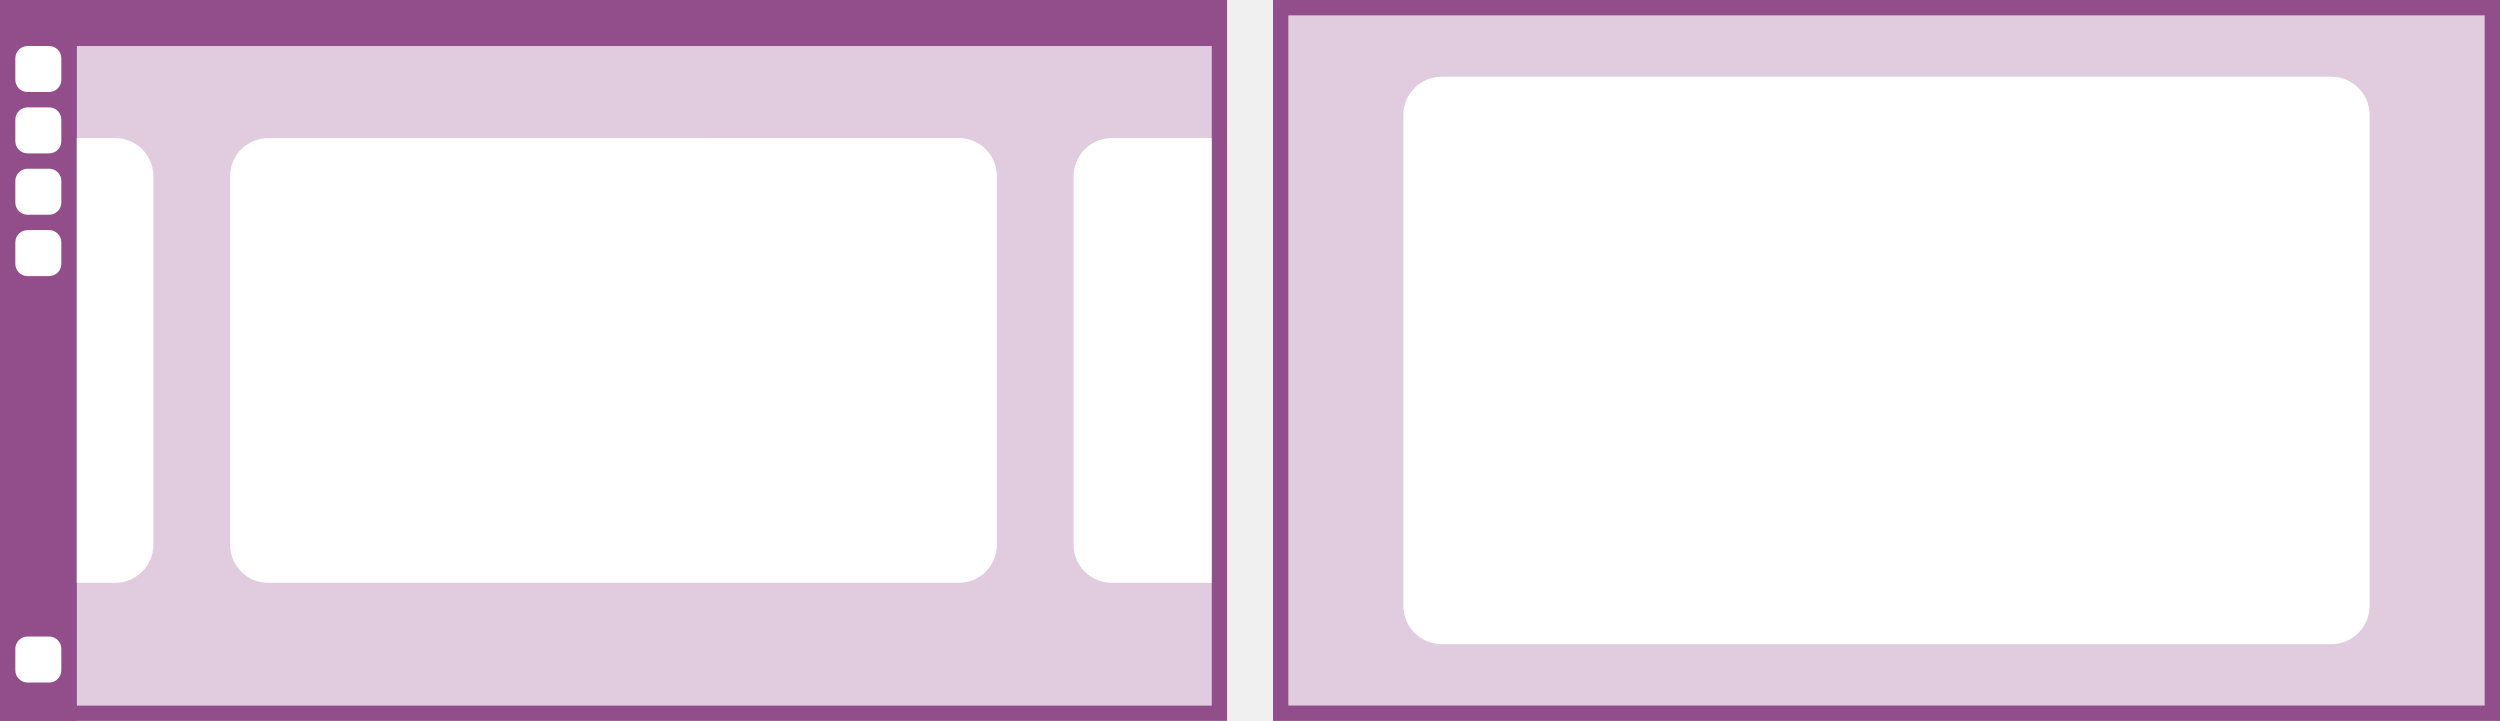
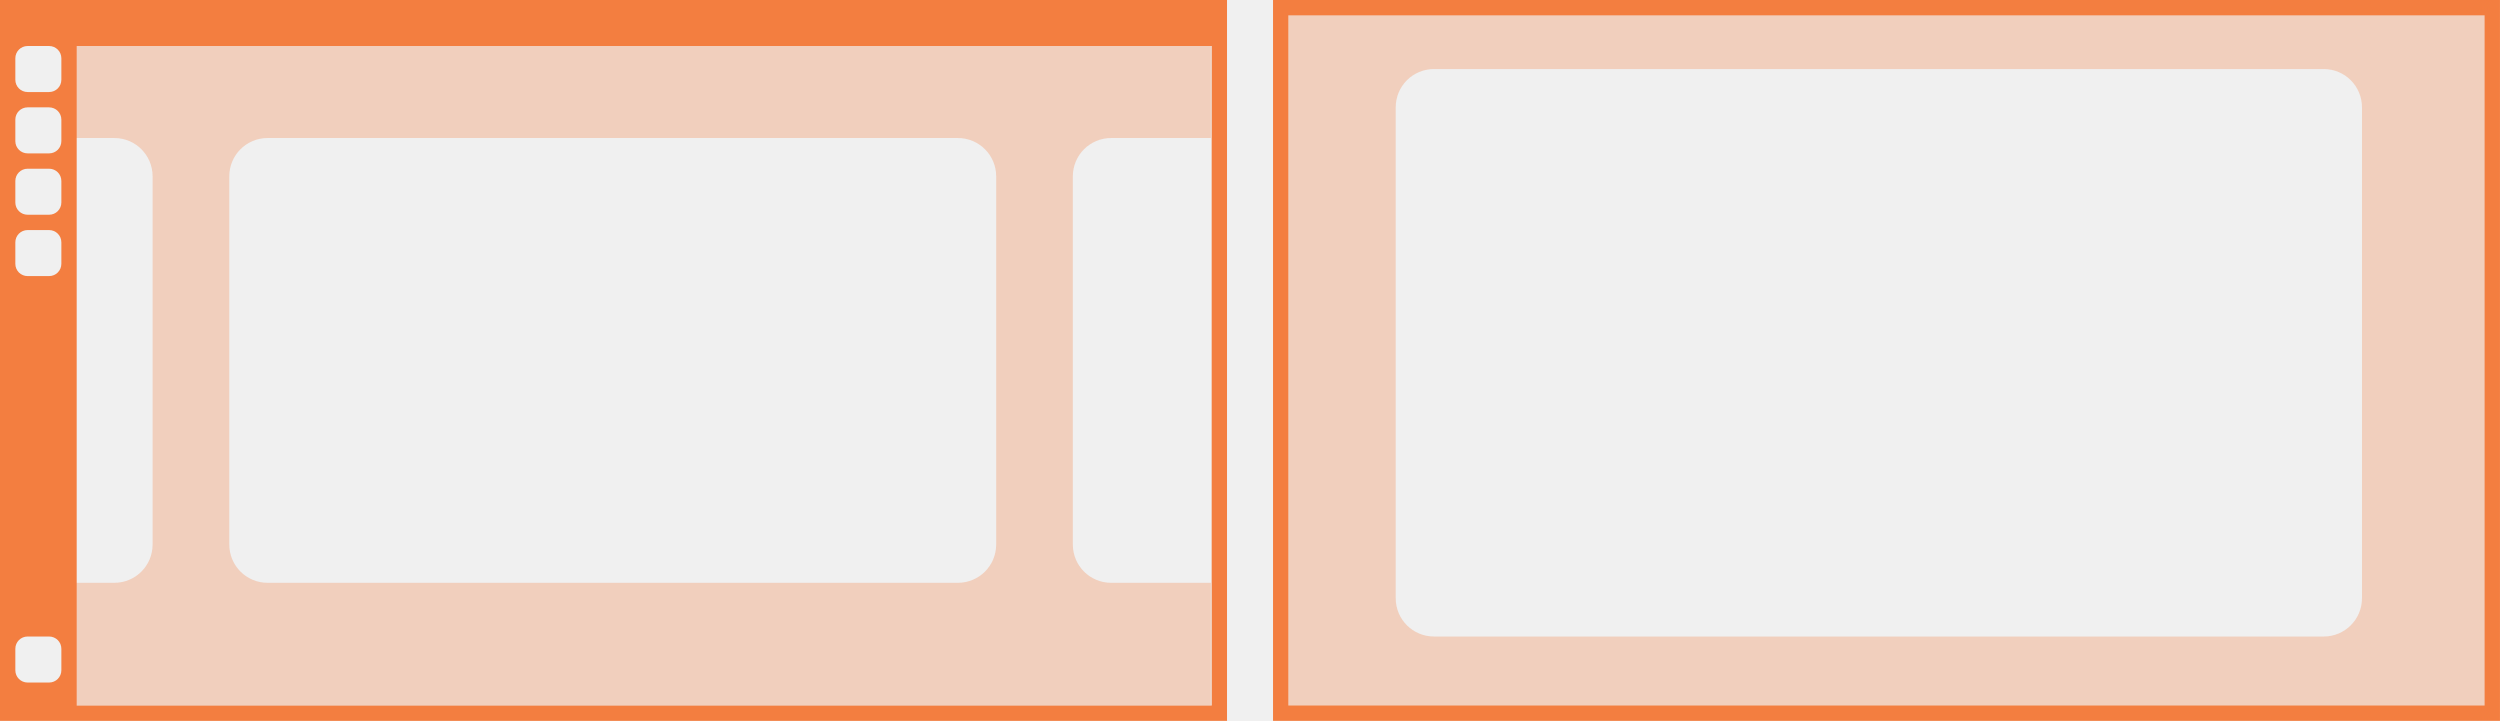
- <svg xmlns="http://www.w3.org/2000/svg" width="326" height="94" viewBox="0 0 86.255 24.871" version="1.1" id="svg29">
-   <defs id="defs5">
-     <clipPath clipPathUnits="userSpaceOnUse" id="a">
-       <path style="opacity:1;vector-effect:none;fill:#ed333b;fill-opacity:1;stroke:none;stroke-width:2;stroke-linecap:butt;stroke-linejoin:miter;stroke-miterlimit:4;stroke-dasharray:none;stroke-dashoffset:0;stroke-opacity:1;marker:none" d="m 1448,-3870.014 h 127 v 73 h -127 z" id="path2" />
-     </clipPath>
-   </defs>
-   <rect y="0.265" x="44.186" height="24.342" width="41.804" style="vector-effect:none;fill:#ffffff;fill-opacity:1;stroke:#924d8b;stroke-width:0.529;stroke-linecap:butt;stroke-linejoin:miter;stroke-miterlimit:4;stroke-dasharray:none;stroke-dashoffset:0;stroke-opacity:1;marker:none" id="rect67" />
-   <path style="display:inline;opacity:0.287;vector-effect:none;fill:#924d8b;fill-opacity:1;stroke:#924d8b;stroke-width:0.794;stroke-linecap:butt;stroke-linejoin:miter;stroke-miterlimit:4;stroke-dasharray:none;stroke-dashoffset:0;stroke-opacity:1;marker:none;marker-start:none;marker-mid:none;marker-end:none;paint-order:normal" d="M 44.318,0.397 H 85.858 V 24.475 H 44.318 Z" id="path3092" />
-   <rect style="opacity:1;fill:#ffffff;fill-opacity:1;stroke:#ed333b;stroke-width:0;stroke-linecap:round;stroke-miterlimit:4;stroke-dasharray:none" id="rect3775" width="33.338" height="19.579" x="48.419" y="2.646" rx="1.323" ry="1.323" />
-   <rect style="fill:#924d8b;fill-opacity:1;stroke:none;stroke-width:0.287;stroke-opacity:1" id="rect4752" width="42.334" height="24.871" x="-0" y="0" ry="0" />
-   <rect style="fill:#ffffff;fill-opacity:1;stroke:none;stroke-width:0.398;stroke-opacity:1" id="rect5232" width="39.159" height="22.754" x="2.646" y="1.588" />
-   <rect style="fill:#924d8b;fill-opacity:1;stroke:none;stroke-width:0.398;stroke-opacity:1;opacity:0.287" id="rect5232-3" width="39.159" height="22.754" x="2.646" y="1.588" />
-   <g transform="matrix(0.6922725,-0.6922685,0.6922725,0.6922685,-169.3588,-167.9738)" id="g4632" style="fill:#ffffff;stroke-width:0.29" />
-   <path id="rect4017" style="opacity:1;fill:#ffffff;fill-opacity:1;stroke:#ed333b;stroke-width:0;stroke-linecap:round;stroke-miterlimit:4;stroke-dasharray:none" d="M 0.529,4.763 V 20.108 H 3.969 c 0.733,0 1.323,-0.59 1.323,-1.323 V 6.085 c 0,-0.733 -0.59,-1.323 -1.323,-1.323 z m 8.731,0 c -0.733,0 -1.323,0.59 -1.323,1.323 V 18.786 c 0,0.733 0.59,1.323 1.323,1.323 H 33.073 c 0.733,0 1.323,-0.59 1.323,-1.323 V 6.085 c 0,-0.733 -0.59,-1.323 -1.323,-1.323 z m 29.104,0 c -0.733,0 -1.323,0.59 -1.323,1.323 V 18.786 c 0,0.733 0.59,1.323 1.323,1.323 h 3.44 V 4.763 Z" />
-   <rect style="fill:#924d8b;fill-opacity:1;stroke:none;stroke-width:0.263;stroke-opacity:1" id="rect5358" width="2.646" height="24.871" x="-0" y="0" />
-   <path id="rect2863-36-3" style="fill:#ffffff;fill-opacity:1;stroke-width:0.099" d="m 0.952,1.588 c -0.235,0 -0.423,0.189 -0.423,0.423 v 0.741 c 0,0.235 0.189,0.423 0.423,0.423 H 1.693 c 0.235,0 0.423,-0.189 0.423,-0.423 v -0.741 c 0,-0.235 -0.189,-0.423 -0.423,-0.423 z m 0,2.117 c -0.235,0 -0.423,0.189 -0.423,0.423 v 0.741 c 0,0.235 0.189,0.423 0.423,0.423 H 1.693 c 0.235,0 0.423,-0.189 0.423,-0.423 v -0.741 c 0,-0.235 -0.189,-0.423 -0.423,-0.423 z m 0,2.117 c -0.235,0 -0.423,0.189 -0.423,0.423 v 0.741 c 0,0.235 0.189,0.423 0.423,0.423 H 1.693 c 0.235,0 0.423,-0.189 0.423,-0.423 V 6.244 c 0,-0.235 -0.189,-0.423 -0.423,-0.423 z m 0,2.117 c -0.235,0 -0.423,0.189 -0.423,0.423 v 0.741 c 0,0.235 0.189,0.423 0.423,0.423 H 1.693 c 0.235,0 0.423,-0.189 0.423,-0.423 V 8.361 c 0,-0.235 -0.189,-0.423 -0.423,-0.423 z m 0,14.023 c -0.235,0 -0.423,0.189 -0.423,0.423 v 0.741 c 0,0.235 0.189,0.423 0.423,0.423 H 1.693 c 0.235,0 0.423,-0.189 0.423,-0.423 v -0.741 c 0,-0.235 -0.189,-0.423 -0.423,-0.423 z" />
+ <svg xmlns="http://www.w3.org/2000/svg" width="326" height="94" version="1.1" viewBox="0 0 86.255 24.871">
+   <g fill="#f37e40">
+     <path d="m43.922 0v24.871h42.332v-24.871zm0.527 0.529h41.275v23.813h-41.275z" color="#000000" style="-inkscape-stroke:none" />
+     <path d="m44.318 0.397v24.077h41.54v-24.077zm5.16 1.985h30.692c0.733 0 1.323 0.59 1.323 1.323v16.933c0 0.733-0.59 1.323-1.323 1.323h-30.692c-0.733 0-1.323-0.59-1.323-1.323v-16.933c0-0.733 0.59-1.323 1.323-1.323z" opacity=".287" stroke-width=".265" style="paint-order:normal" />
+     <path d="m2.619 1.587v3.175h1.323c0.733 0 1.323 0.59 1.323 1.323v12.7c0 0.733-0.59 1.323-1.323 1.323h-1.323v4.233h39.159v-22.754zm6.615 3.175h23.813c0.733 0 1.323 0.59 1.323 1.323v12.7c0 0.733-0.59 1.323-1.323 1.323h-23.813c-0.733 0-1.323-0.59-1.323-1.323v-12.7c0-0.733 0.59-1.323 1.323-1.323zm29.104 0h3.44v15.346h-3.44c-0.733 0-1.323-0.59-1.323-1.323v-12.7c0-0.733 0.59-1.323 1.323-1.323z" opacity=".287" stroke-width=".265" />
+   </g>
+   <path transform="matrix(.26459 0 0 .26459 0 -3.681e-5)" d="m0 0v94.002h10 150v-94.002h-150-10zm3.6 6h2.801c0.886 0 1.6 0.713 1.6 1.6v2.801c0 0.886-0.713 1.6-1.6 1.6h-2.801c-0.886 0-1.6-0.713-1.6-1.6v-2.801c0-0.886 0.713-1.6 1.6-1.6zm6.4 0h148v86.002h-148v-86.002zm-6.4 8h2.801c0.886 0 1.6 0.713 1.6 1.6v2.801c0 0.886-0.713 1.6-1.6 1.6h-2.801c-0.886 0-1.6-0.713-1.6-1.6v-2.801c0-0.886 0.713-1.6 1.6-1.6zm0 8h2.801c0.886 0 1.6 0.713 1.6 1.6v2.801c0 0.886-0.713 1.6-1.6 1.6h-2.801c-0.886 0-1.6-0.713-1.6-1.6v-2.801c0-0.886 0.713-1.6 1.6-1.6zm0 8h2.801c0.886 0 1.6 0.713 1.6 1.6v2.801c0 0.886-0.713 1.6-1.6 1.6h-2.801c-0.886 0-1.6-0.713-1.6-1.6v-2.801c0-0.886 0.713-1.6 1.6-1.6zm0 53h2.801c0.886 0 1.6 0.713 1.6 1.6v2.801c0 0.886-0.713 1.6-1.6 1.6h-2.801c-0.886 0-1.6-0.713-1.6-1.6v-2.801c0-0.886 0.713-1.6 1.6-1.6z" fill="#f37e40" />
</svg>
